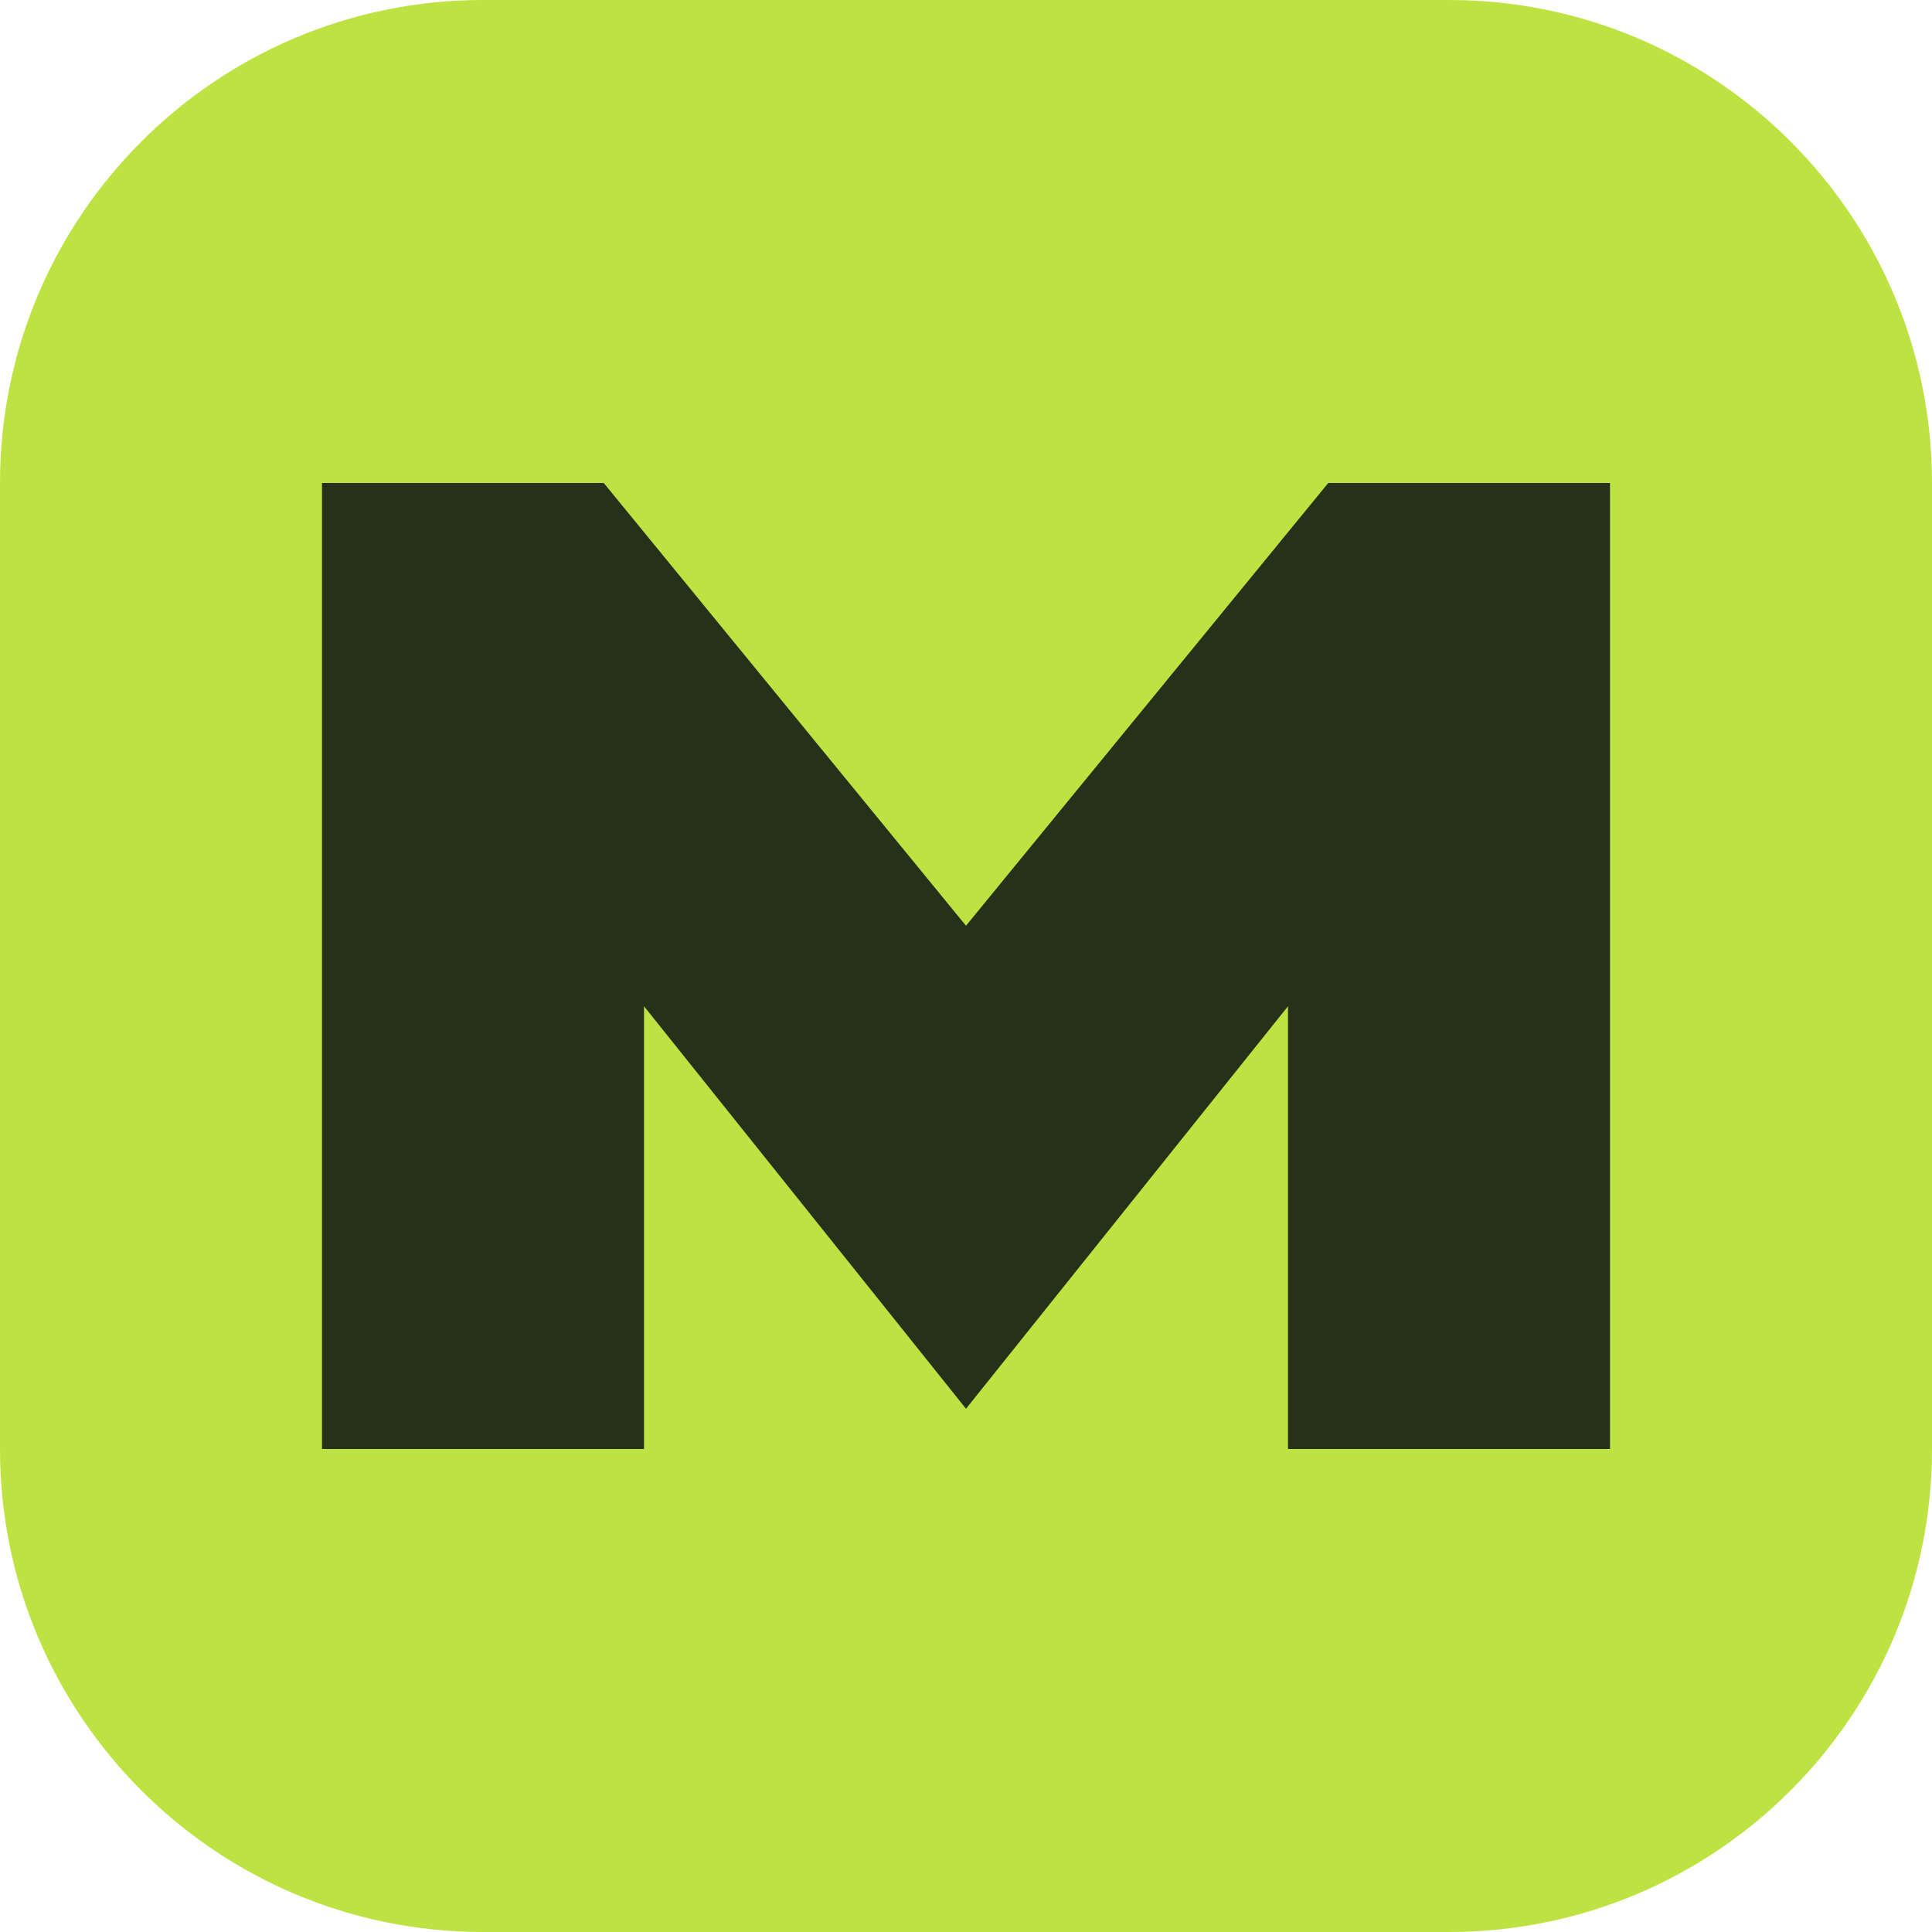
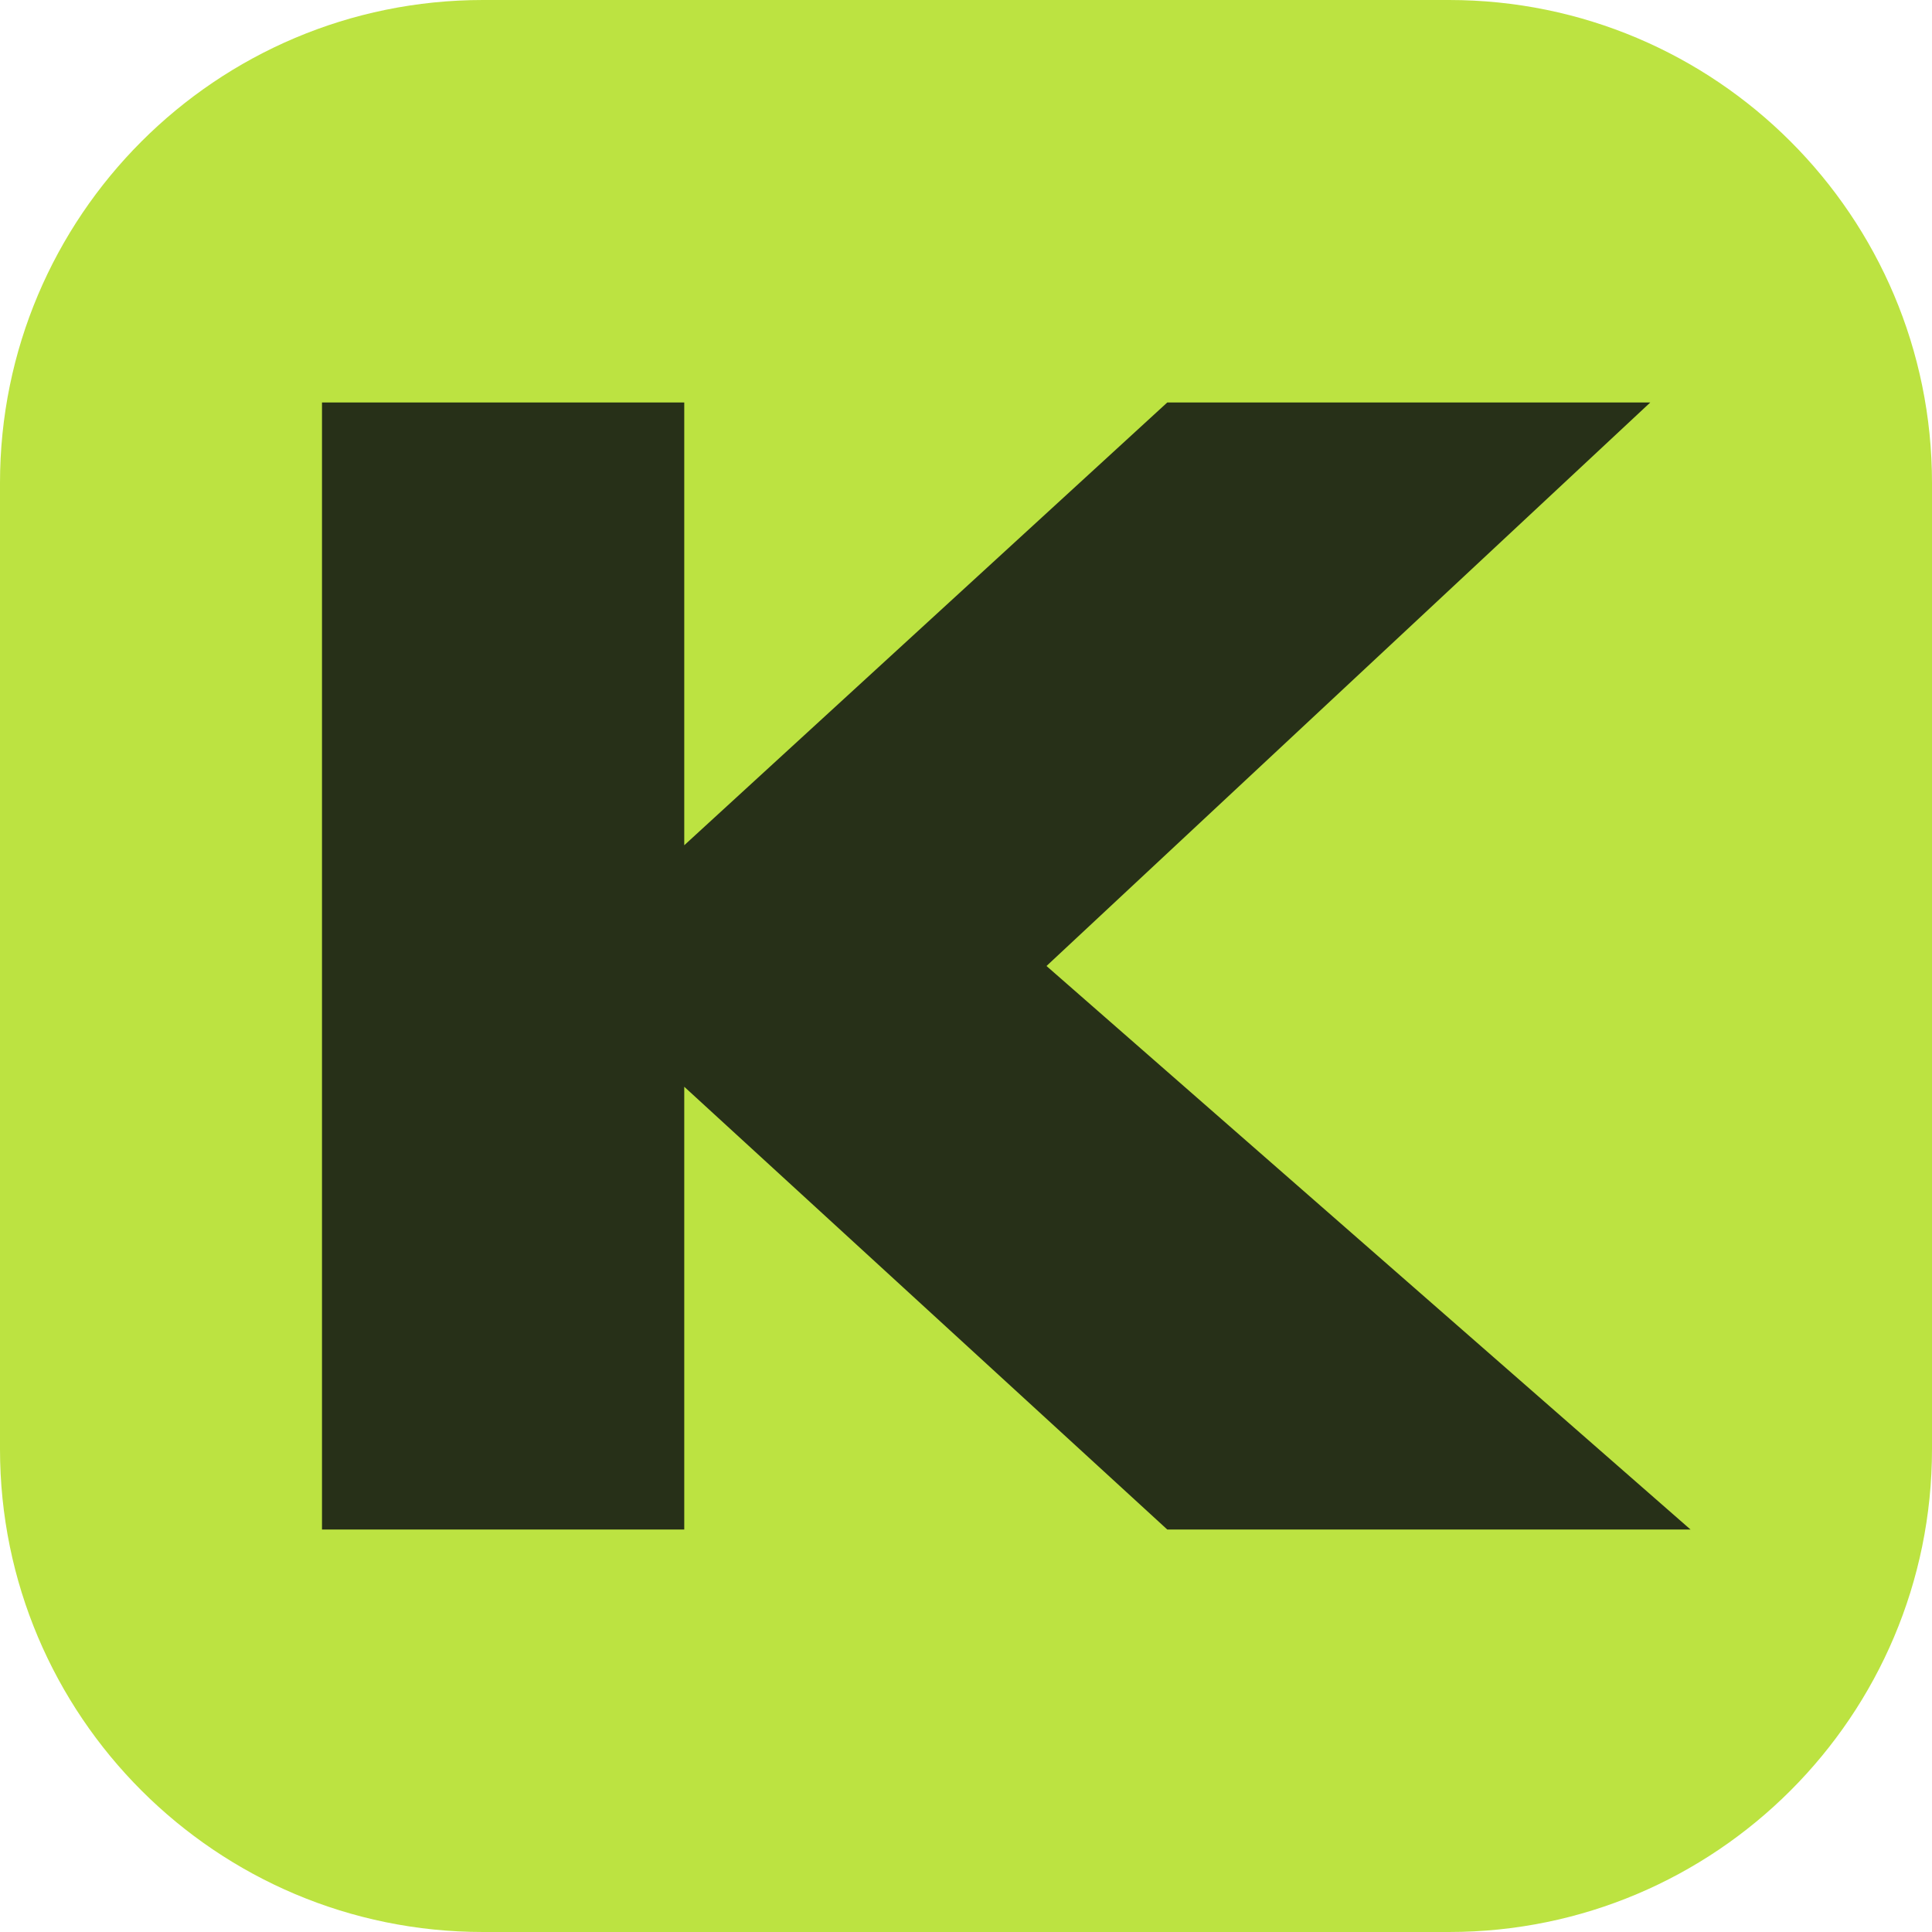
<svg xmlns="http://www.w3.org/2000/svg" viewBox="0 0 48 48">
  <rect width="48" height="48" rx="12" fill="#bce341" />
-   <path fill="#273018" d="M8 36V12h7l9 11 9-11h7v24h-8V25L24 35 16 25v11H8Z" />
+   <path fill="#273018" d="M8 10h9v11l12-11h12L26 24l16 14H29L17 27v11H8V10Z" />
</svg>
